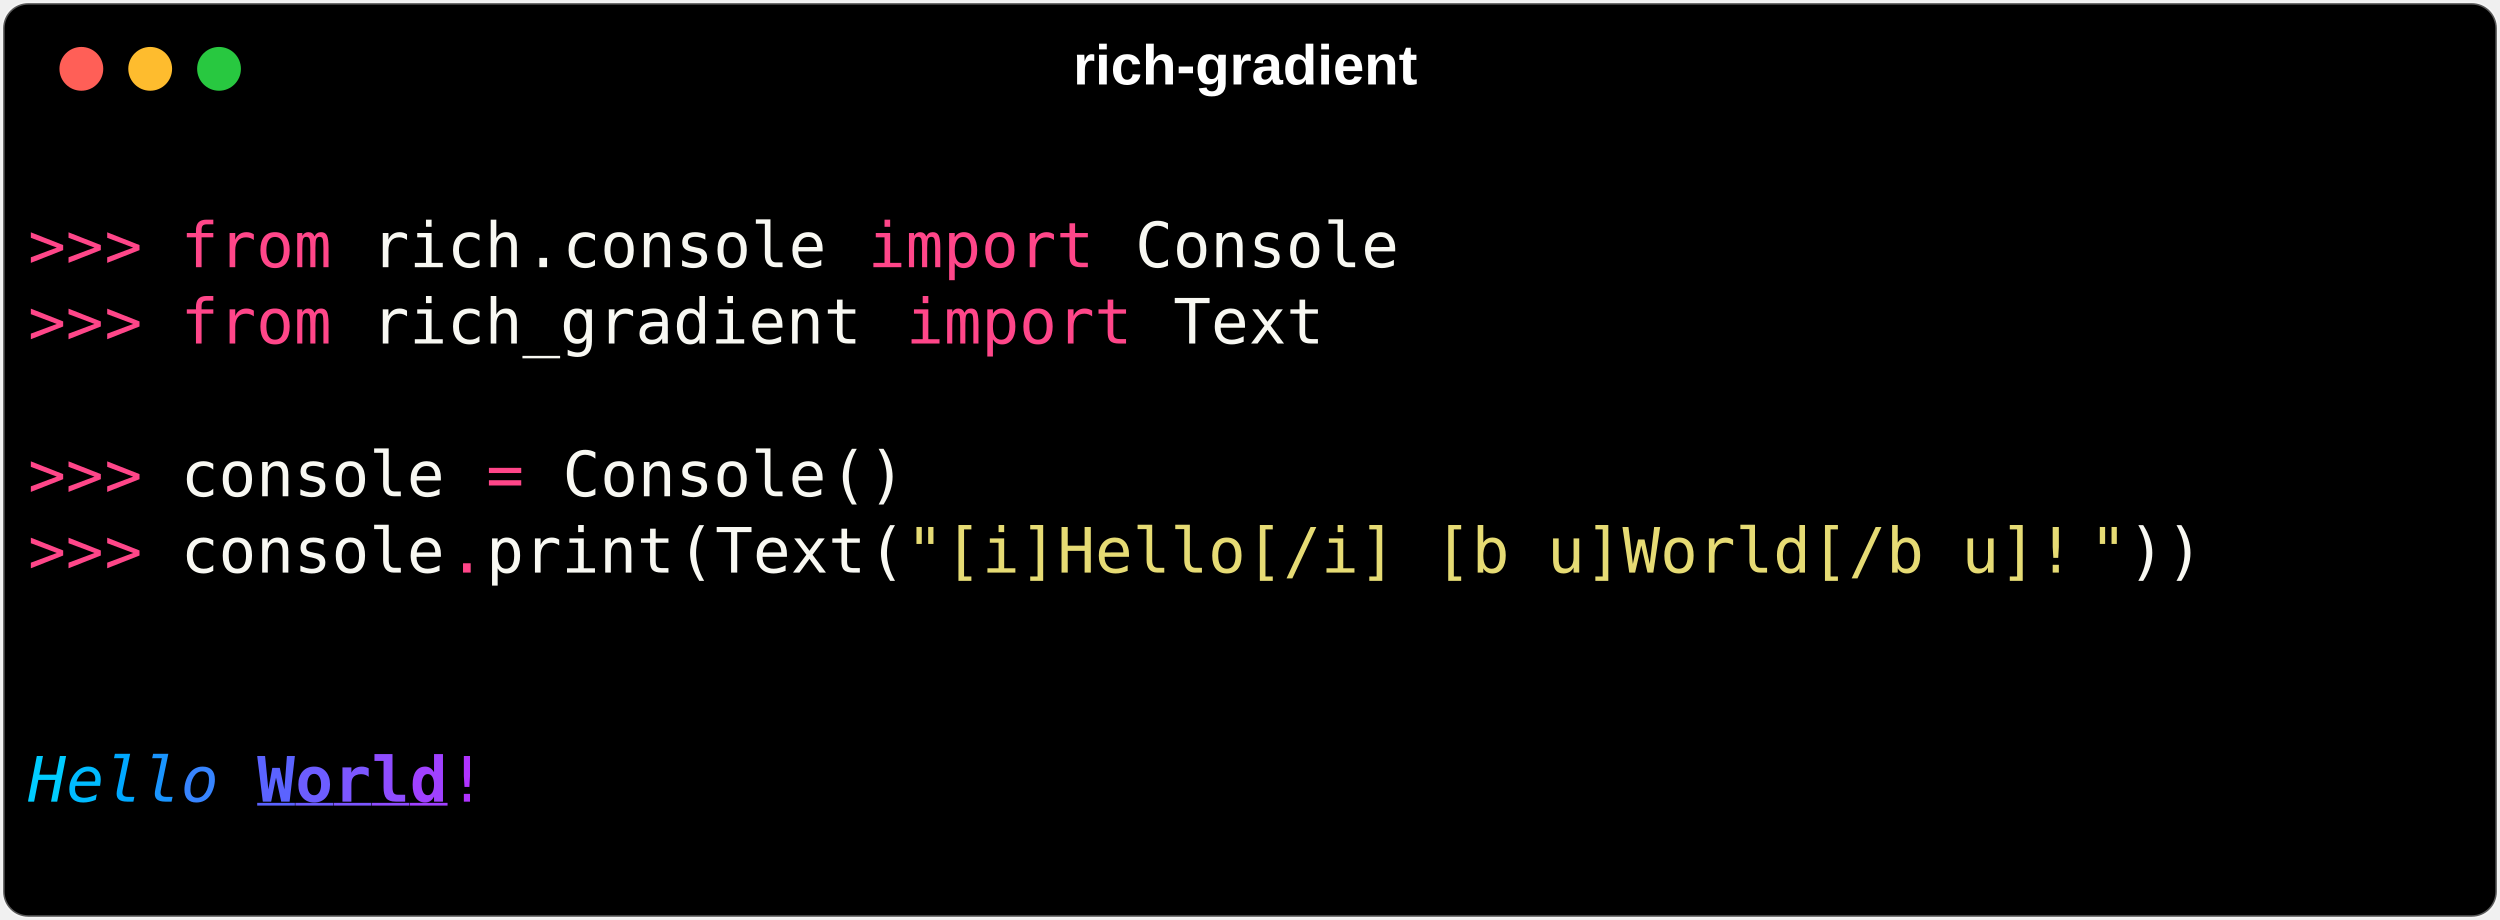
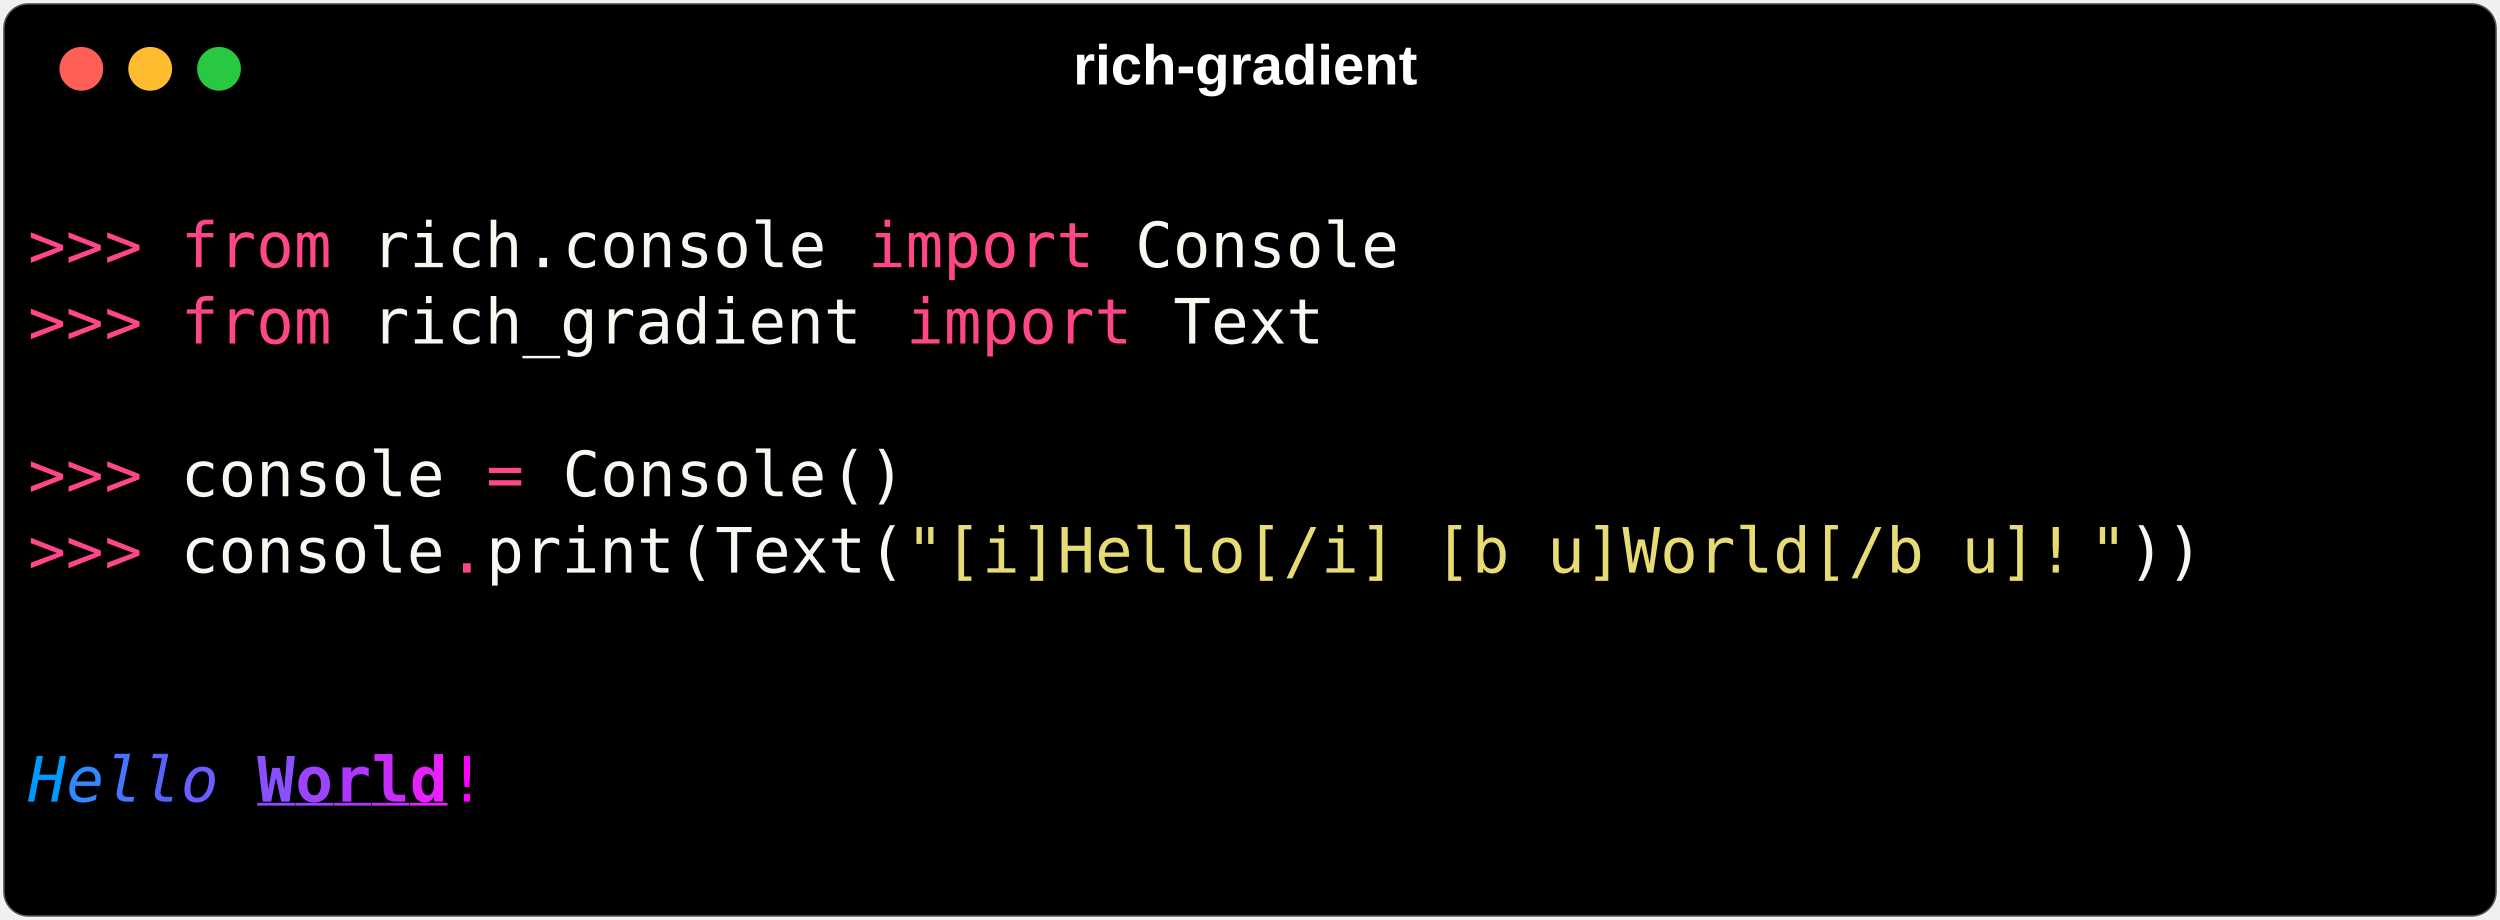
<svg xmlns="http://www.w3.org/2000/svg" class="rich-terminal" viewBox="0 0 799 294.0">
  <style>

    @font-face {
        font-family: "Fira Code";
        src: local("FiraCode-Regular"),
                url("https://cdnjs.cloudflare.com/ajax/libs/firacode/6.2.0/woff2/FiraCode-Regular.woff2") format("woff2"),
                url("https://cdnjs.cloudflare.com/ajax/libs/firacode/6.2.0/woff/FiraCode-Regular.woff") format("woff");
        font-style: normal;
        font-weight: 400;
    }
    @font-face {
        font-family: "Fira Code";
        src: local("FiraCode-Bold"),
                url("https://cdnjs.cloudflare.com/ajax/libs/firacode/6.2.0/woff2/FiraCode-Bold.woff2") format("woff2"),
                url("https://cdnjs.cloudflare.com/ajax/libs/firacode/6.2.0/woff/FiraCode-Bold.woff") format("woff");
        font-style: bold;
        font-weight: 700;
    }

-     .terminal-4243448745-matrix {
+     .terminal-1788339052-matrix {
        font-family: Fira Code, monospace;
        font-size: 20px;
        line-height: 24.4px;
        font-variant-east-asian: full-width;
    }

-     .terminal-4243448745-title {
+     .terminal-1788339052-title {
        font-size: 18px;
        font-weight: bold;
        font-family: arial;
    }

-     .terminal-4243448745-r1 { fill: #ffffff }
- .terminal-4243448745-r2 { fill: #ff4689 }
- .terminal-4243448745-r3 { fill: #f8f8f2 }
- .terminal-4243448745-r4 { fill: #e6db74 }
- .terminal-4243448745-r5 { fill: #00ccff;font-style: italic; }
- .terminal-4243448745-r6 { fill: #00bbff;font-style: italic; }
- .terminal-4243448745-r7 { fill: #00a8ff;font-style: italic; }
- .terminal-4243448745-r8 { fill: #1a95ff;font-style: italic; }
- .terminal-4243448745-r9 { fill: #3784ff;font-style: italic; }
- .terminal-4243448745-r10 { fill: #4971ff }
- .terminal-4243448745-r11 { fill: #5b63ff;font-weight: bold;text-decoration: underline; }
- .terminal-4243448745-r12 { fill: #6d5dff;font-weight: bold;text-decoration: underline; }
- .terminal-4243448745-r13 { fill: #7c56ff;font-weight: bold;text-decoration: underline; }
- .terminal-4243448745-r14 { fill: #8f4dff;font-weight: bold;text-decoration: underline; }
- .terminal-4243448745-r15 { fill: #a041ff;font-weight: bold;text-decoration: underline; }
- .terminal-4243448745-r16 { fill: #b033ff }
+     .terminal-1788339052-r1 { fill: #ffffff }
+ .terminal-1788339052-r2 { fill: #ff4689 }
+ .terminal-1788339052-r3 { fill: #f8f8f2 }
+ .terminal-1788339052-r4 { fill: #e6db74 }
+ .terminal-1788339052-r5 { fill: #0099ff;font-style: italic; }
+ .terminal-1788339052-r6 { fill: #3289ff;font-style: italic; }
+ .terminal-1788339052-r7 { fill: #4576ff;font-style: italic; }
+ .terminal-1788339052-r8 { fill: #5564ff;font-style: italic; }
+ .terminal-1788339052-r9 { fill: #695eff;font-style: italic; }
+ .terminal-1788339052-r10 { fill: #7858ff }
+ .terminal-1788339052-r11 { fill: #8a50ff;font-weight: bold;text-decoration: underline; }
+ .terminal-1788339052-r12 { fill: #9c44ff;font-weight: bold;text-decoration: underline; }
+ .terminal-1788339052-r13 { fill: #ac37ff;font-weight: bold;text-decoration: underline; }
+ .terminal-1788339052-r14 { fill: #c92cff;font-weight: bold;text-decoration: underline; }
+ .terminal-1788339052-r15 { fill: #e620ff;font-weight: bold;text-decoration: underline; }
+ .terminal-1788339052-r16 { fill: #ff00ff }
    </style>
  <defs>
-     <clipPath id="terminal-4243448745-clip-terminal">
+     <clipPath id="terminal-1788339052-clip-terminal">
      <rect x="0" y="0" width="779.8" height="243.0" />
    </clipPath>
-     <clipPath id="terminal-4243448745-line-0">
+     <clipPath id="terminal-1788339052-line-0">
      <rect x="0" y="1.5" width="780.8" height="24.65" />
    </clipPath>
-     <clipPath id="terminal-4243448745-line-1">
+     <clipPath id="terminal-1788339052-line-1">
      <rect x="0" y="25.9" width="780.8" height="24.65" />
    </clipPath>
-     <clipPath id="terminal-4243448745-line-2">
+     <clipPath id="terminal-1788339052-line-2">
      <rect x="0" y="50.3" width="780.8" height="24.65" />
    </clipPath>
-     <clipPath id="terminal-4243448745-line-3">
+     <clipPath id="terminal-1788339052-line-3">
      <rect x="0" y="74.7" width="780.8" height="24.65" />
    </clipPath>
-     <clipPath id="terminal-4243448745-line-4">
+     <clipPath id="terminal-1788339052-line-4">
      <rect x="0" y="99.1" width="780.8" height="24.65" />
    </clipPath>
-     <clipPath id="terminal-4243448745-line-5">
+     <clipPath id="terminal-1788339052-line-5">
      <rect x="0" y="123.5" width="780.8" height="24.65" />
    </clipPath>
-     <clipPath id="terminal-4243448745-line-6">
+     <clipPath id="terminal-1788339052-line-6">
      <rect x="0" y="147.9" width="780.8" height="24.65" />
    </clipPath>
-     <clipPath id="terminal-4243448745-line-7">
+     <clipPath id="terminal-1788339052-line-7">
      <rect x="0" y="172.3" width="780.8" height="24.65" />
    </clipPath>
-     <clipPath id="terminal-4243448745-line-8">
+     <clipPath id="terminal-1788339052-line-8">
      <rect x="0" y="196.7" width="780.8" height="24.65" />
    </clipPath>
  </defs>
  <rect fill="#000000" stroke="rgba(255,255,255,0.35)" stroke-width="1" x="1" y="1" width="797" height="292" rx="8" />
-   <text class="terminal-4243448745-title" fill="#ffffff" text-anchor="middle" x="398" y="27">rich-gradient</text>
+   <text class="terminal-1788339052-title" fill="#ffffff" text-anchor="middle" x="398" y="27">rich-gradient</text>
  <g transform="translate(26,22)">
    <circle cx="0" cy="0" r="7" fill="#ff5f57" />
    <circle cx="22" cy="0" r="7" fill="#febc2e" />
    <circle cx="44" cy="0" r="7" fill="#28c840" />
  </g>
-   <g transform="translate(9, 41)" clip-path="url(#terminal-4243448745-clip-terminal)">
+   <g transform="translate(9, 41)" clip-path="url(#terminal-1788339052-clip-terminal)">
    <rect fill="#000000" x="0" y="25.9" width="24.4" height="24.65" shape-rendering="crispEdges" />
    <rect fill="#000000" x="24.4" y="25.9" width="12.2" height="24.65" shape-rendering="crispEdges" />
    <rect fill="#000000" x="36.6" y="25.9" width="12.2" height="24.65" shape-rendering="crispEdges" />
    <rect fill="#000000" x="48.8" y="25.9" width="48.8" height="24.65" shape-rendering="crispEdges" />
    <rect fill="#000000" x="97.6" y="25.9" width="12.2" height="24.65" shape-rendering="crispEdges" />
    <rect fill="#000000" x="109.8" y="25.9" width="48.8" height="24.65" shape-rendering="crispEdges" />
    <rect fill="#000000" x="158.6" y="25.9" width="12.2" height="24.65" shape-rendering="crispEdges" />
    <rect fill="#000000" x="170.8" y="25.9" width="85.4" height="24.65" shape-rendering="crispEdges" />
    <rect fill="#000000" x="256.2" y="25.9" width="12.2" height="24.65" shape-rendering="crispEdges" />
    <rect fill="#000000" x="268.4" y="25.9" width="73.2" height="24.65" shape-rendering="crispEdges" />
    <rect fill="#000000" x="341.6" y="25.9" width="12.2" height="24.65" shape-rendering="crispEdges" />
    <rect fill="#000000" x="353.8" y="25.9" width="85.4" height="24.65" shape-rendering="crispEdges" />
    <rect fill="#000000" x="439.2" y="25.9" width="341.6" height="24.65" shape-rendering="crispEdges" />
    <rect fill="#000000" x="0" y="50.3" width="24.4" height="24.65" shape-rendering="crispEdges" />
    <rect fill="#000000" x="24.4" y="50.3" width="12.2" height="24.65" shape-rendering="crispEdges" />
    <rect fill="#000000" x="36.6" y="50.3" width="12.2" height="24.65" shape-rendering="crispEdges" />
    <rect fill="#000000" x="48.8" y="50.3" width="48.8" height="24.65" shape-rendering="crispEdges" />
    <rect fill="#000000" x="97.6" y="50.3" width="12.2" height="24.65" shape-rendering="crispEdges" />
    <rect fill="#000000" x="109.8" y="50.3" width="158.6" height="24.65" shape-rendering="crispEdges" />
    <rect fill="#000000" x="268.4" y="50.3" width="12.2" height="24.65" shape-rendering="crispEdges" />
    <rect fill="#000000" x="280.6" y="50.3" width="73.2" height="24.65" shape-rendering="crispEdges" />
    <rect fill="#000000" x="353.8" y="50.3" width="12.2" height="24.65" shape-rendering="crispEdges" />
    <rect fill="#000000" x="366" y="50.3" width="48.8" height="24.65" shape-rendering="crispEdges" />
    <rect fill="#000000" x="414.8" y="50.3" width="366" height="24.65" shape-rendering="crispEdges" />
    <rect fill="#000000" x="0" y="74.7" width="780.8" height="24.65" shape-rendering="crispEdges" />
    <rect fill="#000000" x="0" y="99.1" width="24.4" height="24.65" shape-rendering="crispEdges" />
    <rect fill="#000000" x="24.4" y="99.1" width="12.2" height="24.65" shape-rendering="crispEdges" />
    <rect fill="#000000" x="36.6" y="99.1" width="12.2" height="24.65" shape-rendering="crispEdges" />
    <rect fill="#000000" x="48.8" y="99.1" width="85.4" height="24.65" shape-rendering="crispEdges" />
    <rect fill="#000000" x="134.2" y="99.1" width="12.2" height="24.65" shape-rendering="crispEdges" />
    <rect fill="#000000" x="146.4" y="99.1" width="12.2" height="24.65" shape-rendering="crispEdges" />
    <rect fill="#000000" x="158.6" y="99.1" width="12.2" height="24.65" shape-rendering="crispEdges" />
    <rect fill="#000000" x="170.8" y="99.1" width="85.4" height="24.65" shape-rendering="crispEdges" />
    <rect fill="#000000" x="256.2" y="99.1" width="12.2" height="24.65" shape-rendering="crispEdges" />
    <rect fill="#000000" x="268.4" y="99.1" width="12.2" height="24.65" shape-rendering="crispEdges" />
    <rect fill="#000000" x="280.6" y="99.1" width="500.2" height="24.65" shape-rendering="crispEdges" />
    <rect fill="#000000" x="0" y="123.5" width="24.4" height="24.65" shape-rendering="crispEdges" />
    <rect fill="#000000" x="24.4" y="123.5" width="12.2" height="24.65" shape-rendering="crispEdges" />
    <rect fill="#000000" x="36.6" y="123.5" width="12.2" height="24.65" shape-rendering="crispEdges" />
    <rect fill="#000000" x="48.8" y="123.5" width="85.4" height="24.65" shape-rendering="crispEdges" />
    <rect fill="#000000" x="134.2" y="123.5" width="12.2" height="24.65" shape-rendering="crispEdges" />
    <rect fill="#000000" x="146.4" y="123.5" width="61" height="24.65" shape-rendering="crispEdges" />
    <rect fill="#000000" x="207.4" y="123.5" width="12.2" height="24.65" shape-rendering="crispEdges" />
    <rect fill="#000000" x="219.6" y="123.5" width="48.8" height="24.65" shape-rendering="crispEdges" />
    <rect fill="#000000" x="268.4" y="123.5" width="12.2" height="24.65" shape-rendering="crispEdges" />
    <rect fill="#000000" x="280.6" y="123.5" width="12.2" height="24.65" shape-rendering="crispEdges" />
    <rect fill="#000000" x="292.8" y="123.5" width="366" height="24.65" shape-rendering="crispEdges" />
    <rect fill="#000000" x="658.8" y="123.5" width="12.2" height="24.65" shape-rendering="crispEdges" />
    <rect fill="#000000" x="671" y="123.5" width="12.2" height="24.65" shape-rendering="crispEdges" />
    <rect fill="#000000" x="683.2" y="123.5" width="12.2" height="24.65" shape-rendering="crispEdges" />
    <rect fill="#000000" x="695.4" y="123.5" width="85.4" height="24.65" shape-rendering="crispEdges" />
    <rect fill="#000000" x="0" y="147.9" width="780.8" height="24.65" shape-rendering="crispEdges" />
    <rect fill="#000000" x="0" y="172.3" width="780.8" height="24.65" shape-rendering="crispEdges" />
-     <g class="terminal-4243448745-matrix">
-       <text class="terminal-4243448745-r1" x="780.8" y="20" textLength="12.2" clip-path="url(#terminal-4243448745-line-0)">
- </text>
-       <text class="terminal-4243448745-r2" x="0" y="44.4" textLength="24.4" clip-path="url(#terminal-4243448745-line-1)">&gt;&gt;</text>
-       <text class="terminal-4243448745-r2" x="24.4" y="44.4" textLength="12.2" clip-path="url(#terminal-4243448745-line-1)">&gt;</text>
-       <text class="terminal-4243448745-r2" x="48.8" y="44.4" textLength="48.8" clip-path="url(#terminal-4243448745-line-1)">from</text>
-       <text class="terminal-4243448745-r3" x="109.8" y="44.4" textLength="48.8" clip-path="url(#terminal-4243448745-line-1)">rich</text>
-       <text class="terminal-4243448745-r3" x="158.6" y="44.4" textLength="12.2" clip-path="url(#terminal-4243448745-line-1)">.</text>
-       <text class="terminal-4243448745-r3" x="170.8" y="44.4" textLength="85.4" clip-path="url(#terminal-4243448745-line-1)">console</text>
-       <text class="terminal-4243448745-r2" x="268.4" y="44.4" textLength="73.2" clip-path="url(#terminal-4243448745-line-1)">import</text>
-       <text class="terminal-4243448745-r3" x="353.8" y="44.4" textLength="85.4" clip-path="url(#terminal-4243448745-line-1)">Console</text>
-       <text class="terminal-4243448745-r1" x="780.8" y="44.4" textLength="12.2" clip-path="url(#terminal-4243448745-line-1)">
- </text>
-       <text class="terminal-4243448745-r2" x="0" y="68.8" textLength="24.4" clip-path="url(#terminal-4243448745-line-2)">&gt;&gt;</text>
-       <text class="terminal-4243448745-r2" x="24.4" y="68.8" textLength="12.2" clip-path="url(#terminal-4243448745-line-2)">&gt;</text>
-       <text class="terminal-4243448745-r2" x="48.8" y="68.8" textLength="48.8" clip-path="url(#terminal-4243448745-line-2)">from</text>
-       <text class="terminal-4243448745-r3" x="109.8" y="68.8" textLength="158.6" clip-path="url(#terminal-4243448745-line-2)">rich_gradient</text>
-       <text class="terminal-4243448745-r2" x="280.6" y="68.8" textLength="73.2" clip-path="url(#terminal-4243448745-line-2)">import</text>
-       <text class="terminal-4243448745-r3" x="366" y="68.8" textLength="48.8" clip-path="url(#terminal-4243448745-line-2)">Text</text>
-       <text class="terminal-4243448745-r1" x="780.8" y="68.8" textLength="12.2" clip-path="url(#terminal-4243448745-line-2)">
- </text>
-       <text class="terminal-4243448745-r1" x="780.8" y="93.2" textLength="12.2" clip-path="url(#terminal-4243448745-line-3)">
- </text>
-       <text class="terminal-4243448745-r2" x="0" y="117.6" textLength="24.4" clip-path="url(#terminal-4243448745-line-4)">&gt;&gt;</text>
-       <text class="terminal-4243448745-r2" x="24.4" y="117.6" textLength="12.2" clip-path="url(#terminal-4243448745-line-4)">&gt;</text>
-       <text class="terminal-4243448745-r3" x="48.8" y="117.6" textLength="85.4" clip-path="url(#terminal-4243448745-line-4)">console</text>
-       <text class="terminal-4243448745-r2" x="146.4" y="117.6" textLength="12.2" clip-path="url(#terminal-4243448745-line-4)">=</text>
-       <text class="terminal-4243448745-r3" x="170.8" y="117.6" textLength="85.4" clip-path="url(#terminal-4243448745-line-4)">Console</text>
-       <text class="terminal-4243448745-r3" x="256.2" y="117.6" textLength="12.2" clip-path="url(#terminal-4243448745-line-4)">(</text>
-       <text class="terminal-4243448745-r3" x="268.4" y="117.6" textLength="12.2" clip-path="url(#terminal-4243448745-line-4)">)</text>
-       <text class="terminal-4243448745-r1" x="780.8" y="117.6" textLength="12.2" clip-path="url(#terminal-4243448745-line-4)">
- </text>
-       <text class="terminal-4243448745-r2" x="0" y="142" textLength="24.4" clip-path="url(#terminal-4243448745-line-5)">&gt;&gt;</text>
-       <text class="terminal-4243448745-r2" x="24.4" y="142" textLength="12.2" clip-path="url(#terminal-4243448745-line-5)">&gt;</text>
-       <text class="terminal-4243448745-r3" x="48.8" y="142" textLength="85.4" clip-path="url(#terminal-4243448745-line-5)">console</text>
-       <text class="terminal-4243448745-r2" x="134.2" y="142" textLength="12.2" clip-path="url(#terminal-4243448745-line-5)">.</text>
-       <text class="terminal-4243448745-r3" x="146.4" y="142" textLength="61" clip-path="url(#terminal-4243448745-line-5)">print</text>
-       <text class="terminal-4243448745-r3" x="207.4" y="142" textLength="12.2" clip-path="url(#terminal-4243448745-line-5)">(</text>
-       <text class="terminal-4243448745-r3" x="219.6" y="142" textLength="48.8" clip-path="url(#terminal-4243448745-line-5)">Text</text>
-       <text class="terminal-4243448745-r3" x="268.4" y="142" textLength="12.2" clip-path="url(#terminal-4243448745-line-5)">(</text>
-       <text class="terminal-4243448745-r4" x="280.6" y="142" textLength="12.2" clip-path="url(#terminal-4243448745-line-5)">"</text>
-       <text class="terminal-4243448745-r4" x="292.8" y="142" textLength="366" clip-path="url(#terminal-4243448745-line-5)">[i]Hello[/i] [b u]World[/b u]!</text>
-       <text class="terminal-4243448745-r4" x="658.8" y="142" textLength="12.2" clip-path="url(#terminal-4243448745-line-5)">"</text>
-       <text class="terminal-4243448745-r3" x="671" y="142" textLength="12.2" clip-path="url(#terminal-4243448745-line-5)">)</text>
-       <text class="terminal-4243448745-r3" x="683.2" y="142" textLength="12.2" clip-path="url(#terminal-4243448745-line-5)">)</text>
-       <text class="terminal-4243448745-r1" x="780.8" y="142" textLength="12.2" clip-path="url(#terminal-4243448745-line-5)">
- </text>
-       <text class="terminal-4243448745-r1" x="780.8" y="166.4" textLength="12.2" clip-path="url(#terminal-4243448745-line-6)">
- </text>
-       <text class="terminal-4243448745-r1" x="780.8" y="190.8" textLength="12.2" clip-path="url(#terminal-4243448745-line-7)">
- </text>
-       <text class="terminal-4243448745-r5" x="0" y="215.2" textLength="12.2" clip-path="url(#terminal-4243448745-line-8)">H</text>
-       <text class="terminal-4243448745-r6" x="12.2" y="215.2" textLength="12.2" clip-path="url(#terminal-4243448745-line-8)">e</text>
-       <text class="terminal-4243448745-r7" x="24.4" y="215.2" textLength="12.2" clip-path="url(#terminal-4243448745-line-8)">l</text>
-       <text class="terminal-4243448745-r8" x="36.6" y="215.2" textLength="12.2" clip-path="url(#terminal-4243448745-line-8)">l</text>
-       <text class="terminal-4243448745-r9" x="48.8" y="215.2" textLength="12.2" clip-path="url(#terminal-4243448745-line-8)">o</text>
-       <text class="terminal-4243448745-r11" x="73.2" y="215.2" textLength="12.2" clip-path="url(#terminal-4243448745-line-8)">W</text>
-       <text class="terminal-4243448745-r12" x="85.4" y="215.2" textLength="12.2" clip-path="url(#terminal-4243448745-line-8)">o</text>
-       <text class="terminal-4243448745-r13" x="97.6" y="215.2" textLength="12.2" clip-path="url(#terminal-4243448745-line-8)">r</text>
-       <text class="terminal-4243448745-r14" x="109.8" y="215.2" textLength="12.2" clip-path="url(#terminal-4243448745-line-8)">l</text>
-       <text class="terminal-4243448745-r15" x="122" y="215.2" textLength="12.2" clip-path="url(#terminal-4243448745-line-8)">d</text>
-       <text class="terminal-4243448745-r16" x="134.2" y="215.2" textLength="12.2" clip-path="url(#terminal-4243448745-line-8)">!</text>
-       <text class="terminal-4243448745-r1" x="780.8" y="215.2" textLength="12.2" clip-path="url(#terminal-4243448745-line-8)">
- </text>
-       <text class="terminal-4243448745-r1" x="780.8" y="239.6" textLength="12.2" clip-path="url(#terminal-4243448745-line-9)">
+     <g class="terminal-1788339052-matrix">
+       <text class="terminal-1788339052-r1" x="780.8" y="20" textLength="12.2" clip-path="url(#terminal-1788339052-line-0)">
+ </text>
+       <text class="terminal-1788339052-r2" x="0" y="44.4" textLength="24.4" clip-path="url(#terminal-1788339052-line-1)">&gt;&gt;</text>
+       <text class="terminal-1788339052-r2" x="24.4" y="44.4" textLength="12.2" clip-path="url(#terminal-1788339052-line-1)">&gt;</text>
+       <text class="terminal-1788339052-r2" x="48.8" y="44.4" textLength="48.8" clip-path="url(#terminal-1788339052-line-1)">from</text>
+       <text class="terminal-1788339052-r3" x="109.8" y="44.4" textLength="48.8" clip-path="url(#terminal-1788339052-line-1)">rich</text>
+       <text class="terminal-1788339052-r3" x="158.6" y="44.4" textLength="12.2" clip-path="url(#terminal-1788339052-line-1)">.</text>
+       <text class="terminal-1788339052-r3" x="170.8" y="44.4" textLength="85.4" clip-path="url(#terminal-1788339052-line-1)">console</text>
+       <text class="terminal-1788339052-r2" x="268.4" y="44.4" textLength="73.2" clip-path="url(#terminal-1788339052-line-1)">import</text>
+       <text class="terminal-1788339052-r3" x="353.8" y="44.4" textLength="85.4" clip-path="url(#terminal-1788339052-line-1)">Console</text>
+       <text class="terminal-1788339052-r1" x="780.8" y="44.4" textLength="12.2" clip-path="url(#terminal-1788339052-line-1)">
+ </text>
+       <text class="terminal-1788339052-r2" x="0" y="68.8" textLength="24.4" clip-path="url(#terminal-1788339052-line-2)">&gt;&gt;</text>
+       <text class="terminal-1788339052-r2" x="24.4" y="68.8" textLength="12.2" clip-path="url(#terminal-1788339052-line-2)">&gt;</text>
+       <text class="terminal-1788339052-r2" x="48.8" y="68.8" textLength="48.8" clip-path="url(#terminal-1788339052-line-2)">from</text>
+       <text class="terminal-1788339052-r3" x="109.8" y="68.8" textLength="158.6" clip-path="url(#terminal-1788339052-line-2)">rich_gradient</text>
+       <text class="terminal-1788339052-r2" x="280.6" y="68.8" textLength="73.2" clip-path="url(#terminal-1788339052-line-2)">import</text>
+       <text class="terminal-1788339052-r3" x="366" y="68.8" textLength="48.8" clip-path="url(#terminal-1788339052-line-2)">Text</text>
+       <text class="terminal-1788339052-r1" x="780.8" y="68.8" textLength="12.2" clip-path="url(#terminal-1788339052-line-2)">
+ </text>
+       <text class="terminal-1788339052-r1" x="780.8" y="93.2" textLength="12.2" clip-path="url(#terminal-1788339052-line-3)">
+ </text>
+       <text class="terminal-1788339052-r2" x="0" y="117.6" textLength="24.4" clip-path="url(#terminal-1788339052-line-4)">&gt;&gt;</text>
+       <text class="terminal-1788339052-r2" x="24.4" y="117.6" textLength="12.2" clip-path="url(#terminal-1788339052-line-4)">&gt;</text>
+       <text class="terminal-1788339052-r3" x="48.8" y="117.6" textLength="85.4" clip-path="url(#terminal-1788339052-line-4)">console</text>
+       <text class="terminal-1788339052-r2" x="146.4" y="117.6" textLength="12.2" clip-path="url(#terminal-1788339052-line-4)">=</text>
+       <text class="terminal-1788339052-r3" x="170.8" y="117.6" textLength="85.4" clip-path="url(#terminal-1788339052-line-4)">Console</text>
+       <text class="terminal-1788339052-r3" x="256.2" y="117.6" textLength="12.2" clip-path="url(#terminal-1788339052-line-4)">(</text>
+       <text class="terminal-1788339052-r3" x="268.4" y="117.6" textLength="12.2" clip-path="url(#terminal-1788339052-line-4)">)</text>
+       <text class="terminal-1788339052-r1" x="780.8" y="117.6" textLength="12.2" clip-path="url(#terminal-1788339052-line-4)">
+ </text>
+       <text class="terminal-1788339052-r2" x="0" y="142" textLength="24.4" clip-path="url(#terminal-1788339052-line-5)">&gt;&gt;</text>
+       <text class="terminal-1788339052-r2" x="24.4" y="142" textLength="12.2" clip-path="url(#terminal-1788339052-line-5)">&gt;</text>
+       <text class="terminal-1788339052-r3" x="48.8" y="142" textLength="85.4" clip-path="url(#terminal-1788339052-line-5)">console</text>
+       <text class="terminal-1788339052-r2" x="134.2" y="142" textLength="12.2" clip-path="url(#terminal-1788339052-line-5)">.</text>
+       <text class="terminal-1788339052-r3" x="146.4" y="142" textLength="61" clip-path="url(#terminal-1788339052-line-5)">print</text>
+       <text class="terminal-1788339052-r3" x="207.4" y="142" textLength="12.2" clip-path="url(#terminal-1788339052-line-5)">(</text>
+       <text class="terminal-1788339052-r3" x="219.6" y="142" textLength="48.8" clip-path="url(#terminal-1788339052-line-5)">Text</text>
+       <text class="terminal-1788339052-r3" x="268.4" y="142" textLength="12.2" clip-path="url(#terminal-1788339052-line-5)">(</text>
+       <text class="terminal-1788339052-r4" x="280.6" y="142" textLength="12.2" clip-path="url(#terminal-1788339052-line-5)">"</text>
+       <text class="terminal-1788339052-r4" x="292.8" y="142" textLength="366" clip-path="url(#terminal-1788339052-line-5)">[i]Hello[/i] [b u]World[/b u]!</text>
+       <text class="terminal-1788339052-r4" x="658.8" y="142" textLength="12.2" clip-path="url(#terminal-1788339052-line-5)">"</text>
+       <text class="terminal-1788339052-r3" x="671" y="142" textLength="12.2" clip-path="url(#terminal-1788339052-line-5)">)</text>
+       <text class="terminal-1788339052-r3" x="683.2" y="142" textLength="12.2" clip-path="url(#terminal-1788339052-line-5)">)</text>
+       <text class="terminal-1788339052-r1" x="780.8" y="142" textLength="12.2" clip-path="url(#terminal-1788339052-line-5)">
+ </text>
+       <text class="terminal-1788339052-r1" x="780.8" y="166.4" textLength="12.2" clip-path="url(#terminal-1788339052-line-6)">
+ </text>
+       <text class="terminal-1788339052-r1" x="780.8" y="190.8" textLength="12.2" clip-path="url(#terminal-1788339052-line-7)">
+ </text>
+       <text class="terminal-1788339052-r5" x="0" y="215.2" textLength="12.2" clip-path="url(#terminal-1788339052-line-8)">H</text>
+       <text class="terminal-1788339052-r6" x="12.2" y="215.2" textLength="12.2" clip-path="url(#terminal-1788339052-line-8)">e</text>
+       <text class="terminal-1788339052-r7" x="24.4" y="215.2" textLength="12.2" clip-path="url(#terminal-1788339052-line-8)">l</text>
+       <text class="terminal-1788339052-r8" x="36.6" y="215.2" textLength="12.2" clip-path="url(#terminal-1788339052-line-8)">l</text>
+       <text class="terminal-1788339052-r9" x="48.8" y="215.2" textLength="12.2" clip-path="url(#terminal-1788339052-line-8)">o</text>
+       <text class="terminal-1788339052-r11" x="73.2" y="215.2" textLength="12.2" clip-path="url(#terminal-1788339052-line-8)">W</text>
+       <text class="terminal-1788339052-r12" x="85.4" y="215.2" textLength="12.2" clip-path="url(#terminal-1788339052-line-8)">o</text>
+       <text class="terminal-1788339052-r13" x="97.6" y="215.2" textLength="12.2" clip-path="url(#terminal-1788339052-line-8)">r</text>
+       <text class="terminal-1788339052-r14" x="109.8" y="215.2" textLength="12.2" clip-path="url(#terminal-1788339052-line-8)">l</text>
+       <text class="terminal-1788339052-r15" x="122" y="215.2" textLength="12.2" clip-path="url(#terminal-1788339052-line-8)">d</text>
+       <text class="terminal-1788339052-r16" x="134.2" y="215.2" textLength="12.2" clip-path="url(#terminal-1788339052-line-8)">!</text>
+       <text class="terminal-1788339052-r1" x="780.8" y="215.2" textLength="12.2" clip-path="url(#terminal-1788339052-line-8)">
+ </text>
+       <text class="terminal-1788339052-r1" x="780.8" y="239.6" textLength="12.2" clip-path="url(#terminal-1788339052-line-9)">
</text>
    </g>
  </g>
</svg>
